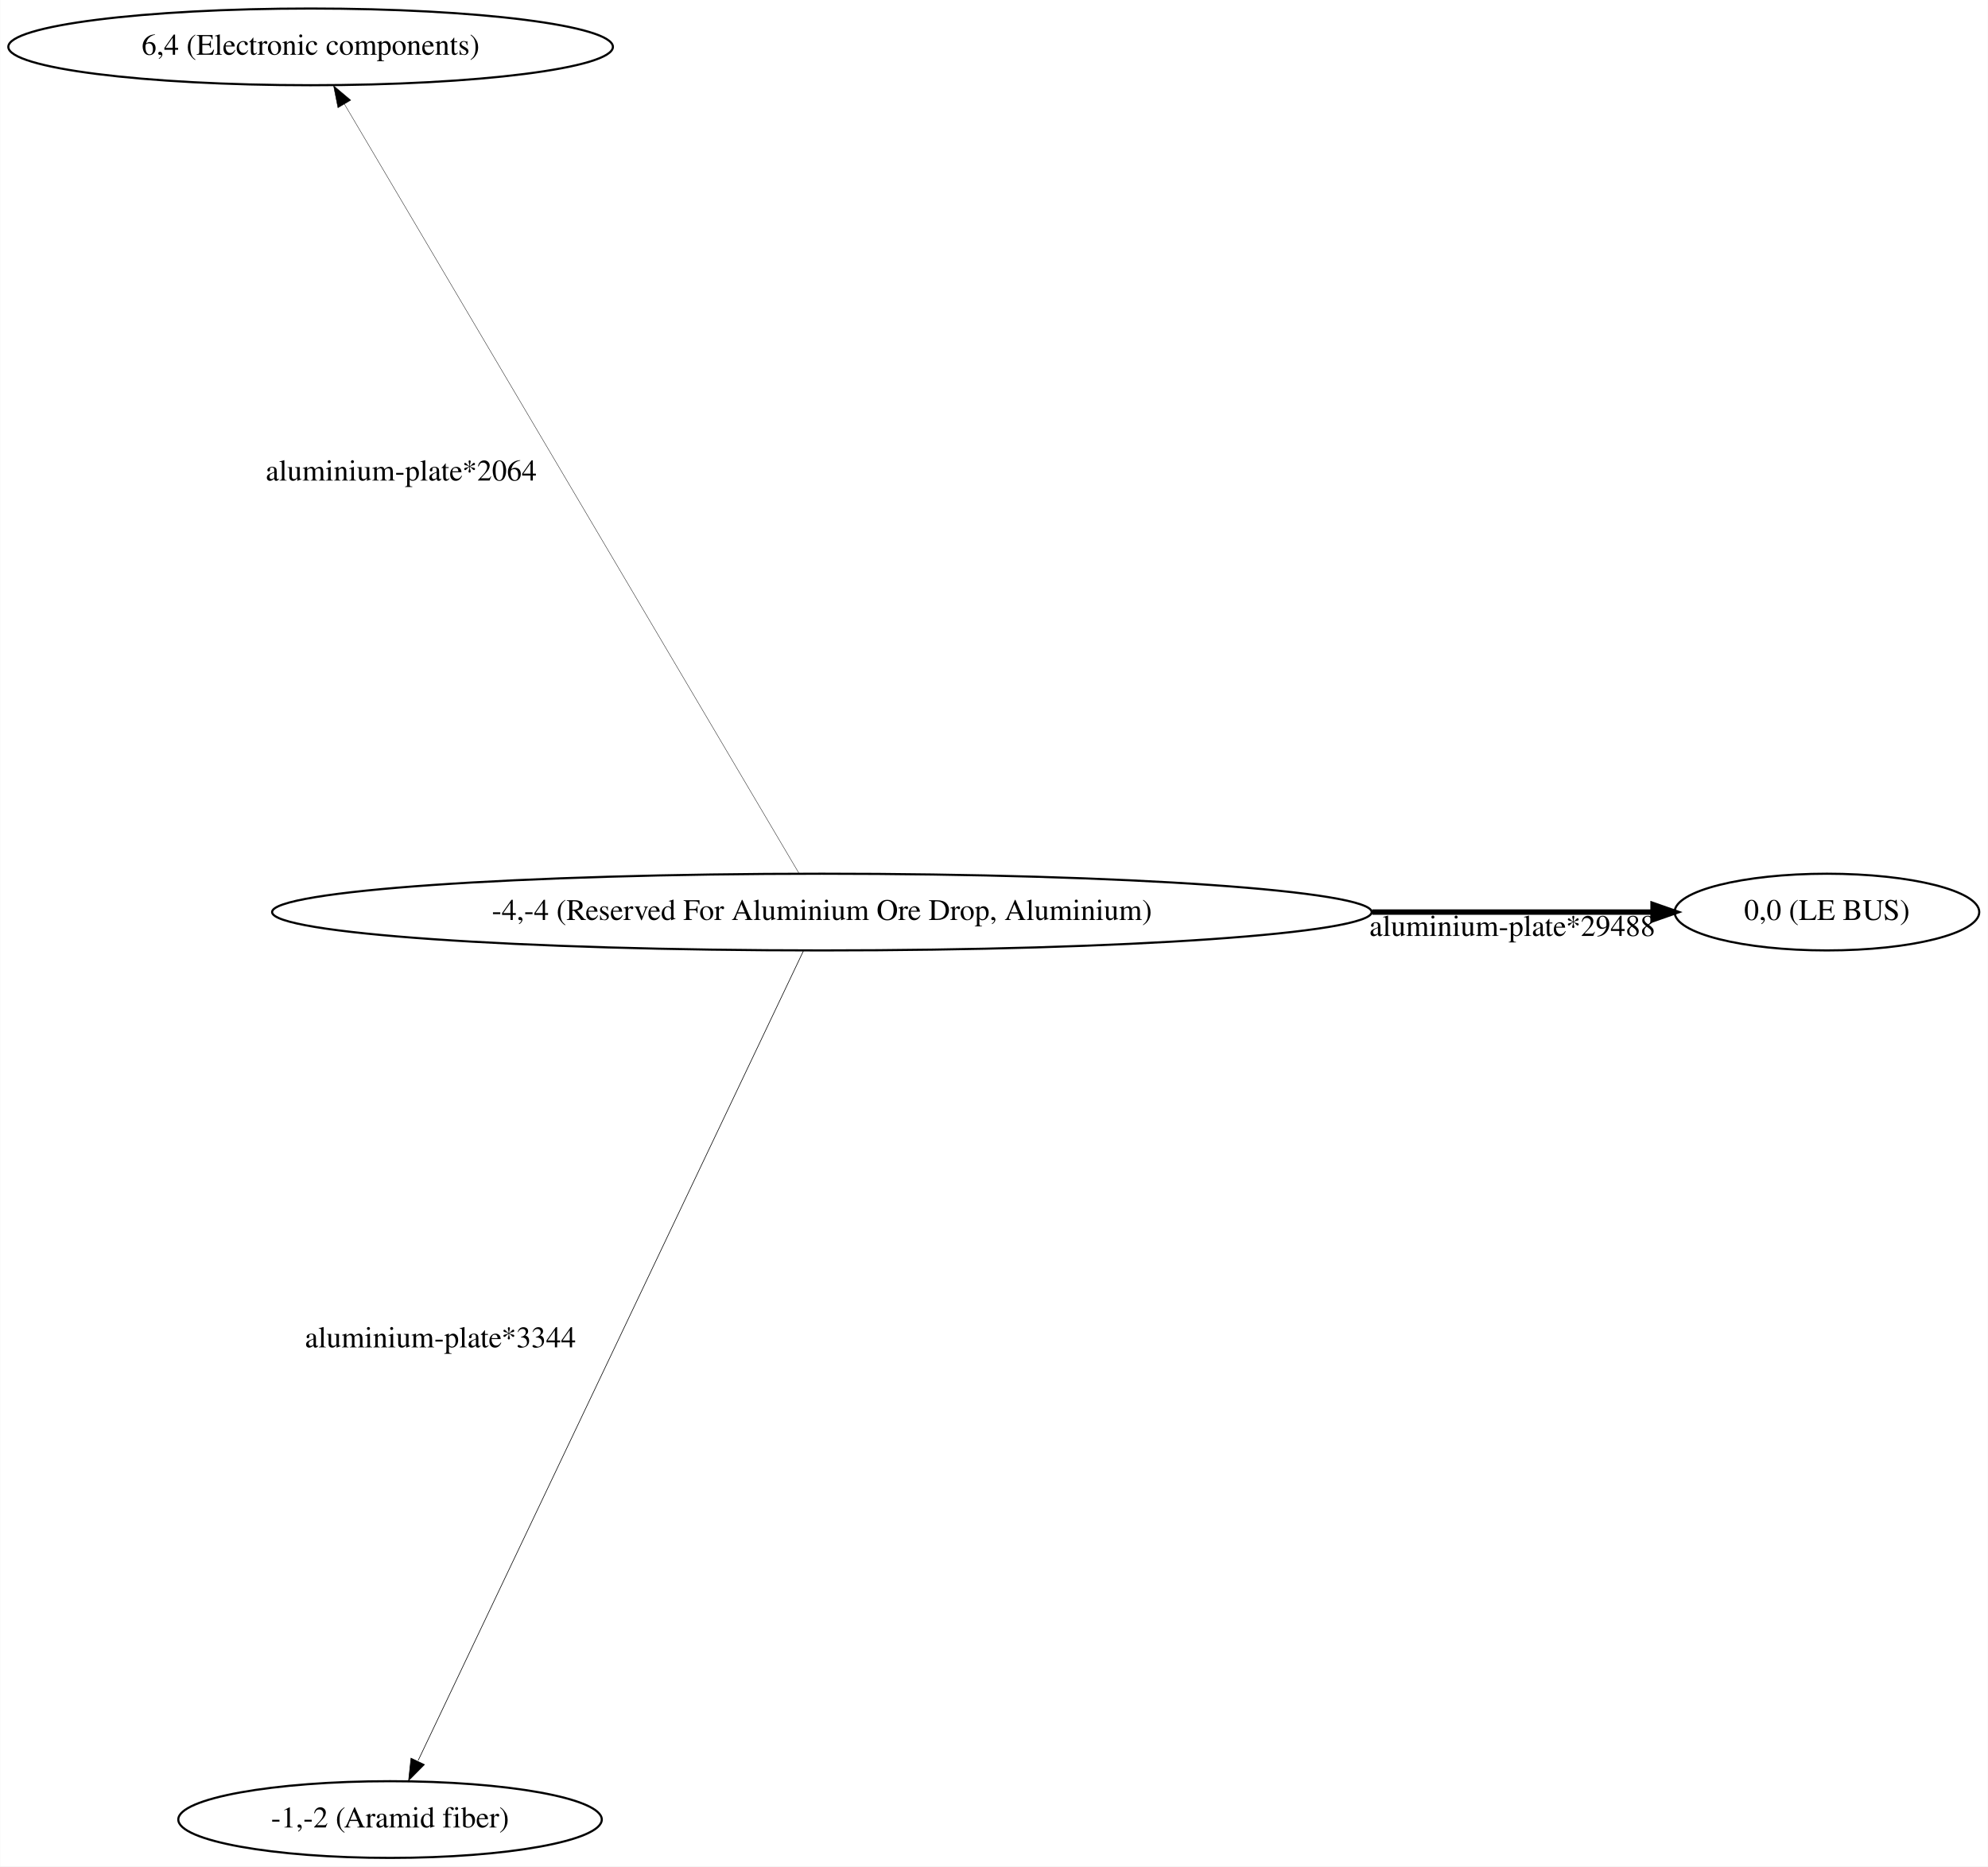
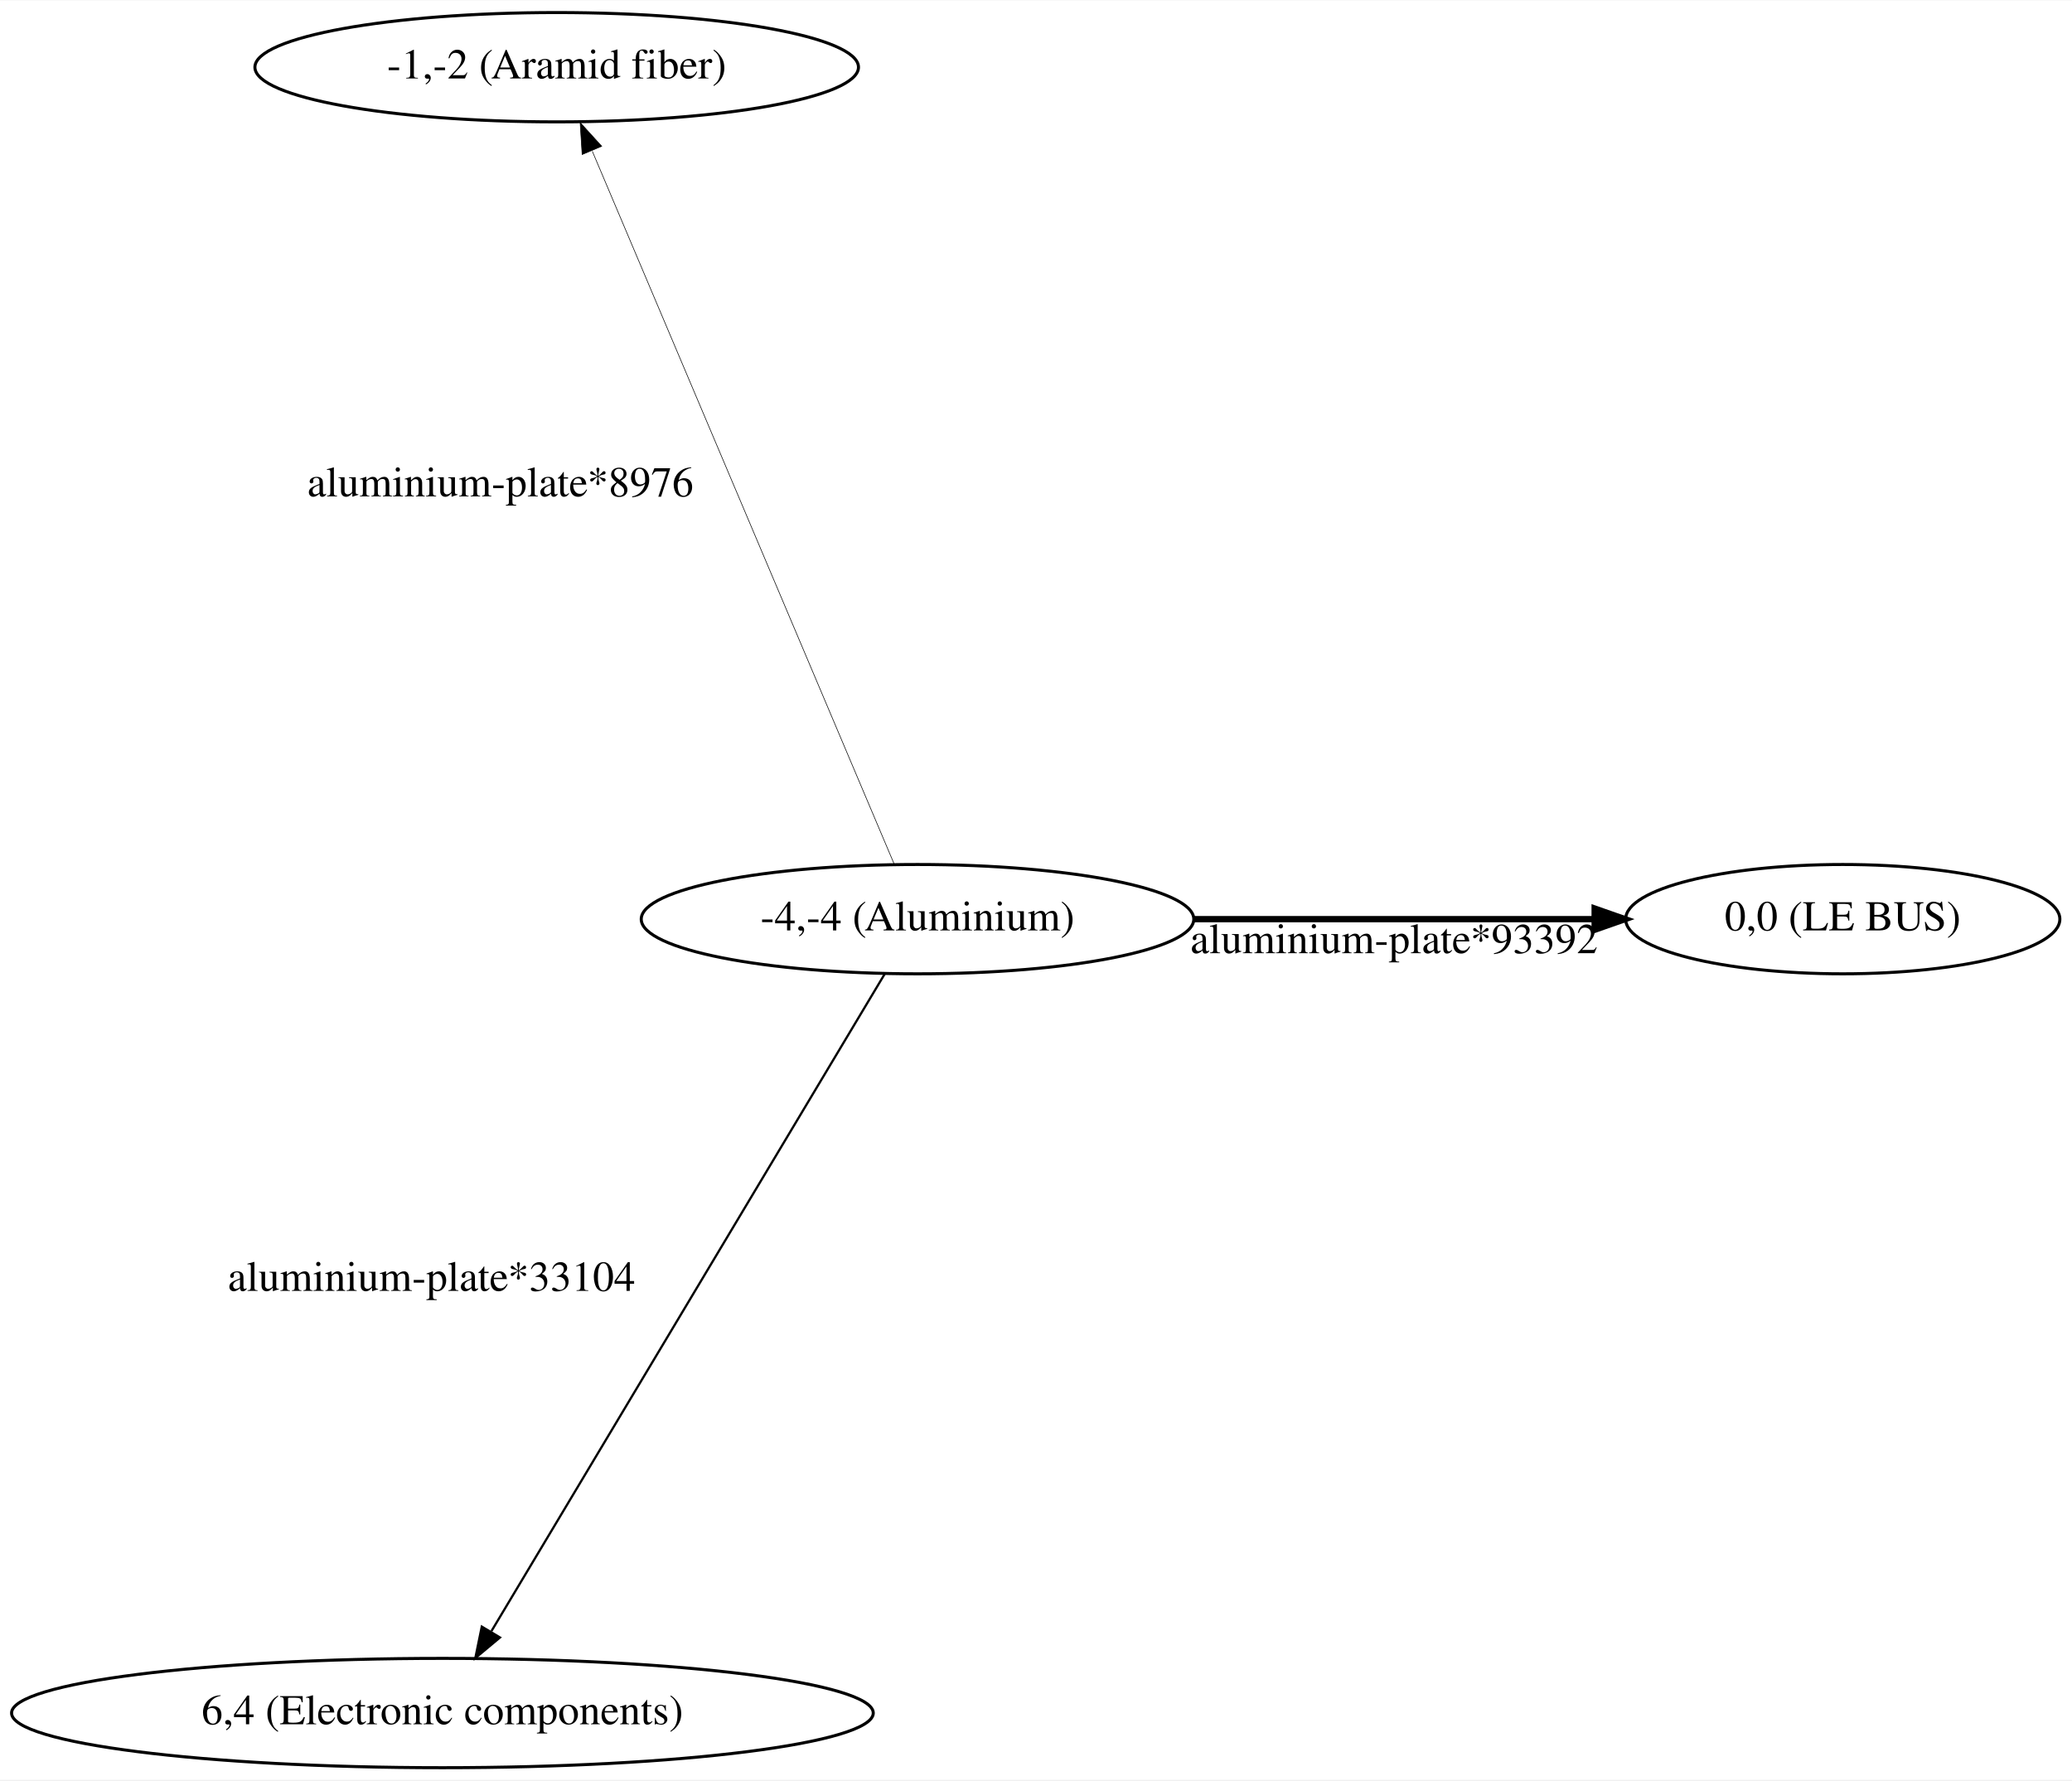
- <svg xmlns="http://www.w3.org/2000/svg" width="933pt" height="876pt" viewBox="0.00 0.00 932.87 876.06">
-   <g id="graph0" class="graph" transform="scale(1 1) rotate(0) translate(4 872.06)">
-     <polygon fill="white" stroke="transparent" points="-4,4 -4,-872.06 928.87,-872.06 928.87,4 -4,4" />
+ <svg xmlns="http://www.w3.org/2000/svg" width="682pt" height="586pt" viewBox="0.00 0.00 682.31 586.00">
+   <g id="graph0" class="graph" transform="scale(1 1) rotate(0) translate(4 582)">
+     <polygon fill="white" stroke="transparent" points="-4,4 -4,-582 678.31,-582 678.31,4 -4,4" />
    <g id="node1" class="node">
-       <ellipse fill="none" stroke="black" cx="381.66" cy="-443.95" rx="258.05" ry="18" />
-       <text text-anchor="middle" x="381.66" y="-440.25" font-family="Times,serif" font-size="14.00">-4,-4 (Reserved For Aluminium Ore Drop, Aluminium)</text>
+       <ellipse fill="none" stroke="black" cx="298.14" cy="-279.44" rx="90.98" ry="18" />
+       <text text-anchor="middle" x="298.14" y="-275.74" font-family="Times,serif" font-size="14.00">-4,-4 (Aluminium)</text>
    </g>
    <g id="node2" class="node">
-       <ellipse fill="none" stroke="black" cx="853.37" cy="-443.95" rx="71.49" ry="18" />
-       <text text-anchor="middle" x="853.37" y="-440.25" font-family="Times,serif" font-size="14.00">0,0 (LE BUS)</text>
+       <ellipse fill="none" stroke="black" cx="602.82" cy="-279.44" rx="71.49" ry="18" />
+       <text text-anchor="middle" x="602.82" y="-275.74" font-family="Times,serif" font-size="14.00">0,0 (LE BUS)</text>
    </g>
    <g id="edge1" class="edge">
-       <path fill="none" stroke="black" stroke-width="2.54" d="M639.94,-443.95C687.66,-443.95 734.15,-443.95 771.49,-443.95" />
-       <polygon fill="black" stroke="black" stroke-width="2.54" points="771.77,-447.45 781.77,-443.95 771.77,-440.45 771.77,-447.45" />
-       <text text-anchor="middle" x="705.72" y="-432.75" font-family="Times,serif" font-size="14.00">aluminium-plate*29488</text>
+       <path fill="none" stroke="black" stroke-width="2.07" d="M389.14,-279.44C431,-279.44 480.29,-279.44 520.97,-279.44" />
+       <polygon fill="black" stroke="black" stroke-width="2.07" points="521.12,-282.94 531.12,-279.44 521.12,-275.94 521.12,-282.94" />
+       <text text-anchor="middle" x="455.06" y="-268.24" font-family="Times,serif" font-size="14.00">aluminium-plate*93392</text>
    </g>
    <g id="node3" class="node">
-       <ellipse fill="none" stroke="black" cx="141.69" cy="-850.06" rx="141.88" ry="18" />
-       <text text-anchor="middle" x="141.69" y="-846.36" font-family="Times,serif" font-size="14.00">6,4 (Electronic components)</text>
+       <ellipse fill="none" stroke="black" cx="179.32" cy="-560" rx="99.38" ry="18" />
+       <text text-anchor="middle" x="179.32" y="-556.3" font-family="Times,serif" font-size="14.00">-1,-2 (Aramid fiber)</text>
    </g>
    <g id="edge2" class="edge">
-       <path fill="none" stroke="black" stroke-width="0.18" d="M370.88,-462.19C332.59,-527 202.93,-746.41 157.54,-823.23" />
-       <polygon fill="black" stroke="black" stroke-width="0.18" points="154.51,-821.48 152.44,-831.87 160.54,-825.04 154.51,-821.48" />
-       <text text-anchor="middle" x="184.21" y="-646.51" font-family="Times,serif" font-size="14.00">aluminium-plate*2064</text>
+       <path fill="none" stroke="black" stroke-width="0.2" d="M290.52,-297.42C270.33,-345.11 215.28,-475.09 191.05,-532.33" />
+       <polygon fill="black" stroke="black" stroke-width="0.2" points="187.7,-531.24 187.03,-541.81 194.15,-533.97 187.7,-531.24" />
+       <text text-anchor="middle" x="160.78" y="-418.67" font-family="Times,serif" font-size="14.00">aluminium-plate*8976</text>
    </g>
    <g id="node4" class="node">
-       <ellipse fill="none" stroke="black" cx="178.97" cy="-18" rx="99.38" ry="18" />
-       <text text-anchor="middle" x="178.97" y="-14.3" font-family="Times,serif" font-size="14.00">-1,-2 (Aramid fiber)</text>
+       <ellipse fill="none" stroke="black" cx="141.69" cy="-18" rx="141.88" ry="18" />
+       <text text-anchor="middle" x="141.69" y="-14.3" font-family="Times,serif" font-size="14.00">6,4 (Electronic components)</text>
    </g>
    <g id="edge3" class="edge">
-       <path fill="none" stroke="black" stroke-width="0.29" d="M373.08,-425.92C341.36,-359.26 230.57,-126.43 192.18,-45.76" />
-       <polygon fill="black" stroke="black" stroke-width="0.29" points="195.12,-43.8 187.67,-36.27 188.8,-46.81 195.12,-43.8" />
-       <text text-anchor="middle" x="202.63" y="-239.64" font-family="Times,serif" font-size="14.00">aluminium-plate*3344</text>
+       <path fill="none" stroke="black" stroke-width="0.73" d="M287.38,-261.47C260.42,-216.42 189.82,-98.43 157.84,-44.99" />
+       <polygon fill="black" stroke="black" stroke-width="0.73" points="160.65,-42.88 152.52,-36.1 154.65,-46.47 160.65,-42.88" />
+       <text text-anchor="middle" x="138.11" y="-157.03" font-family="Times,serif" font-size="14.00">aluminium-plate*33104</text>
    </g>
  </g>
</svg>
